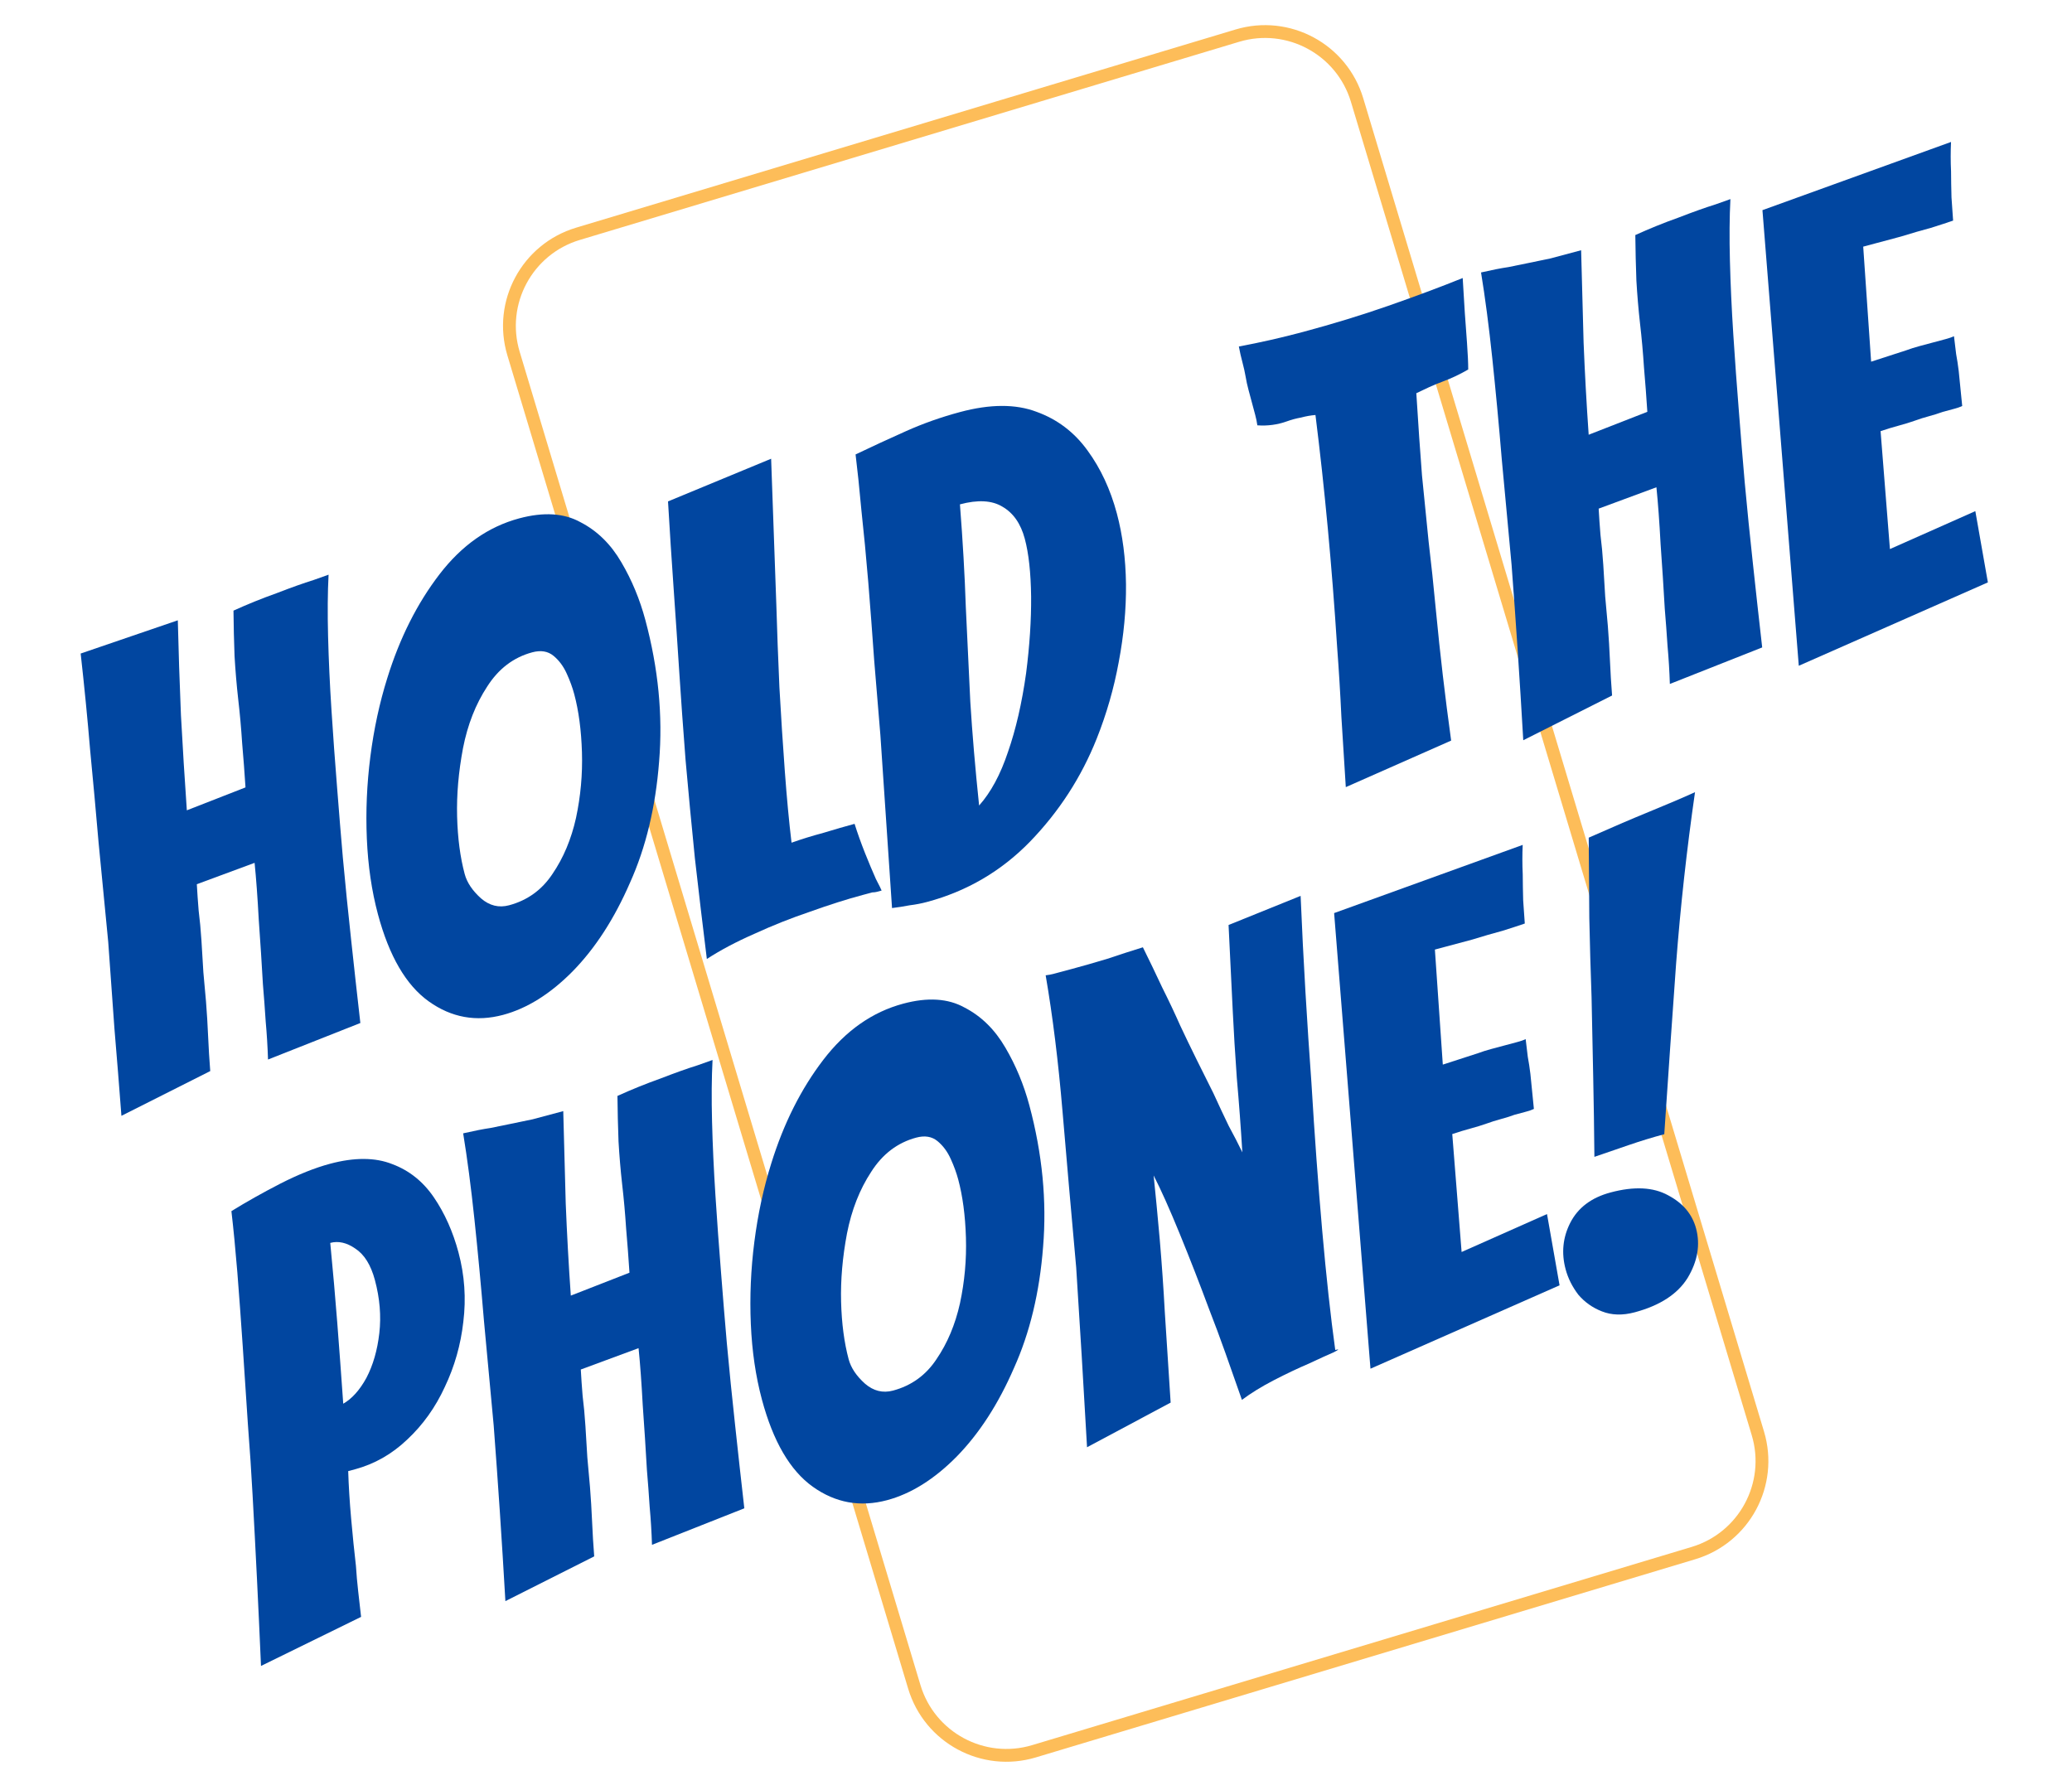
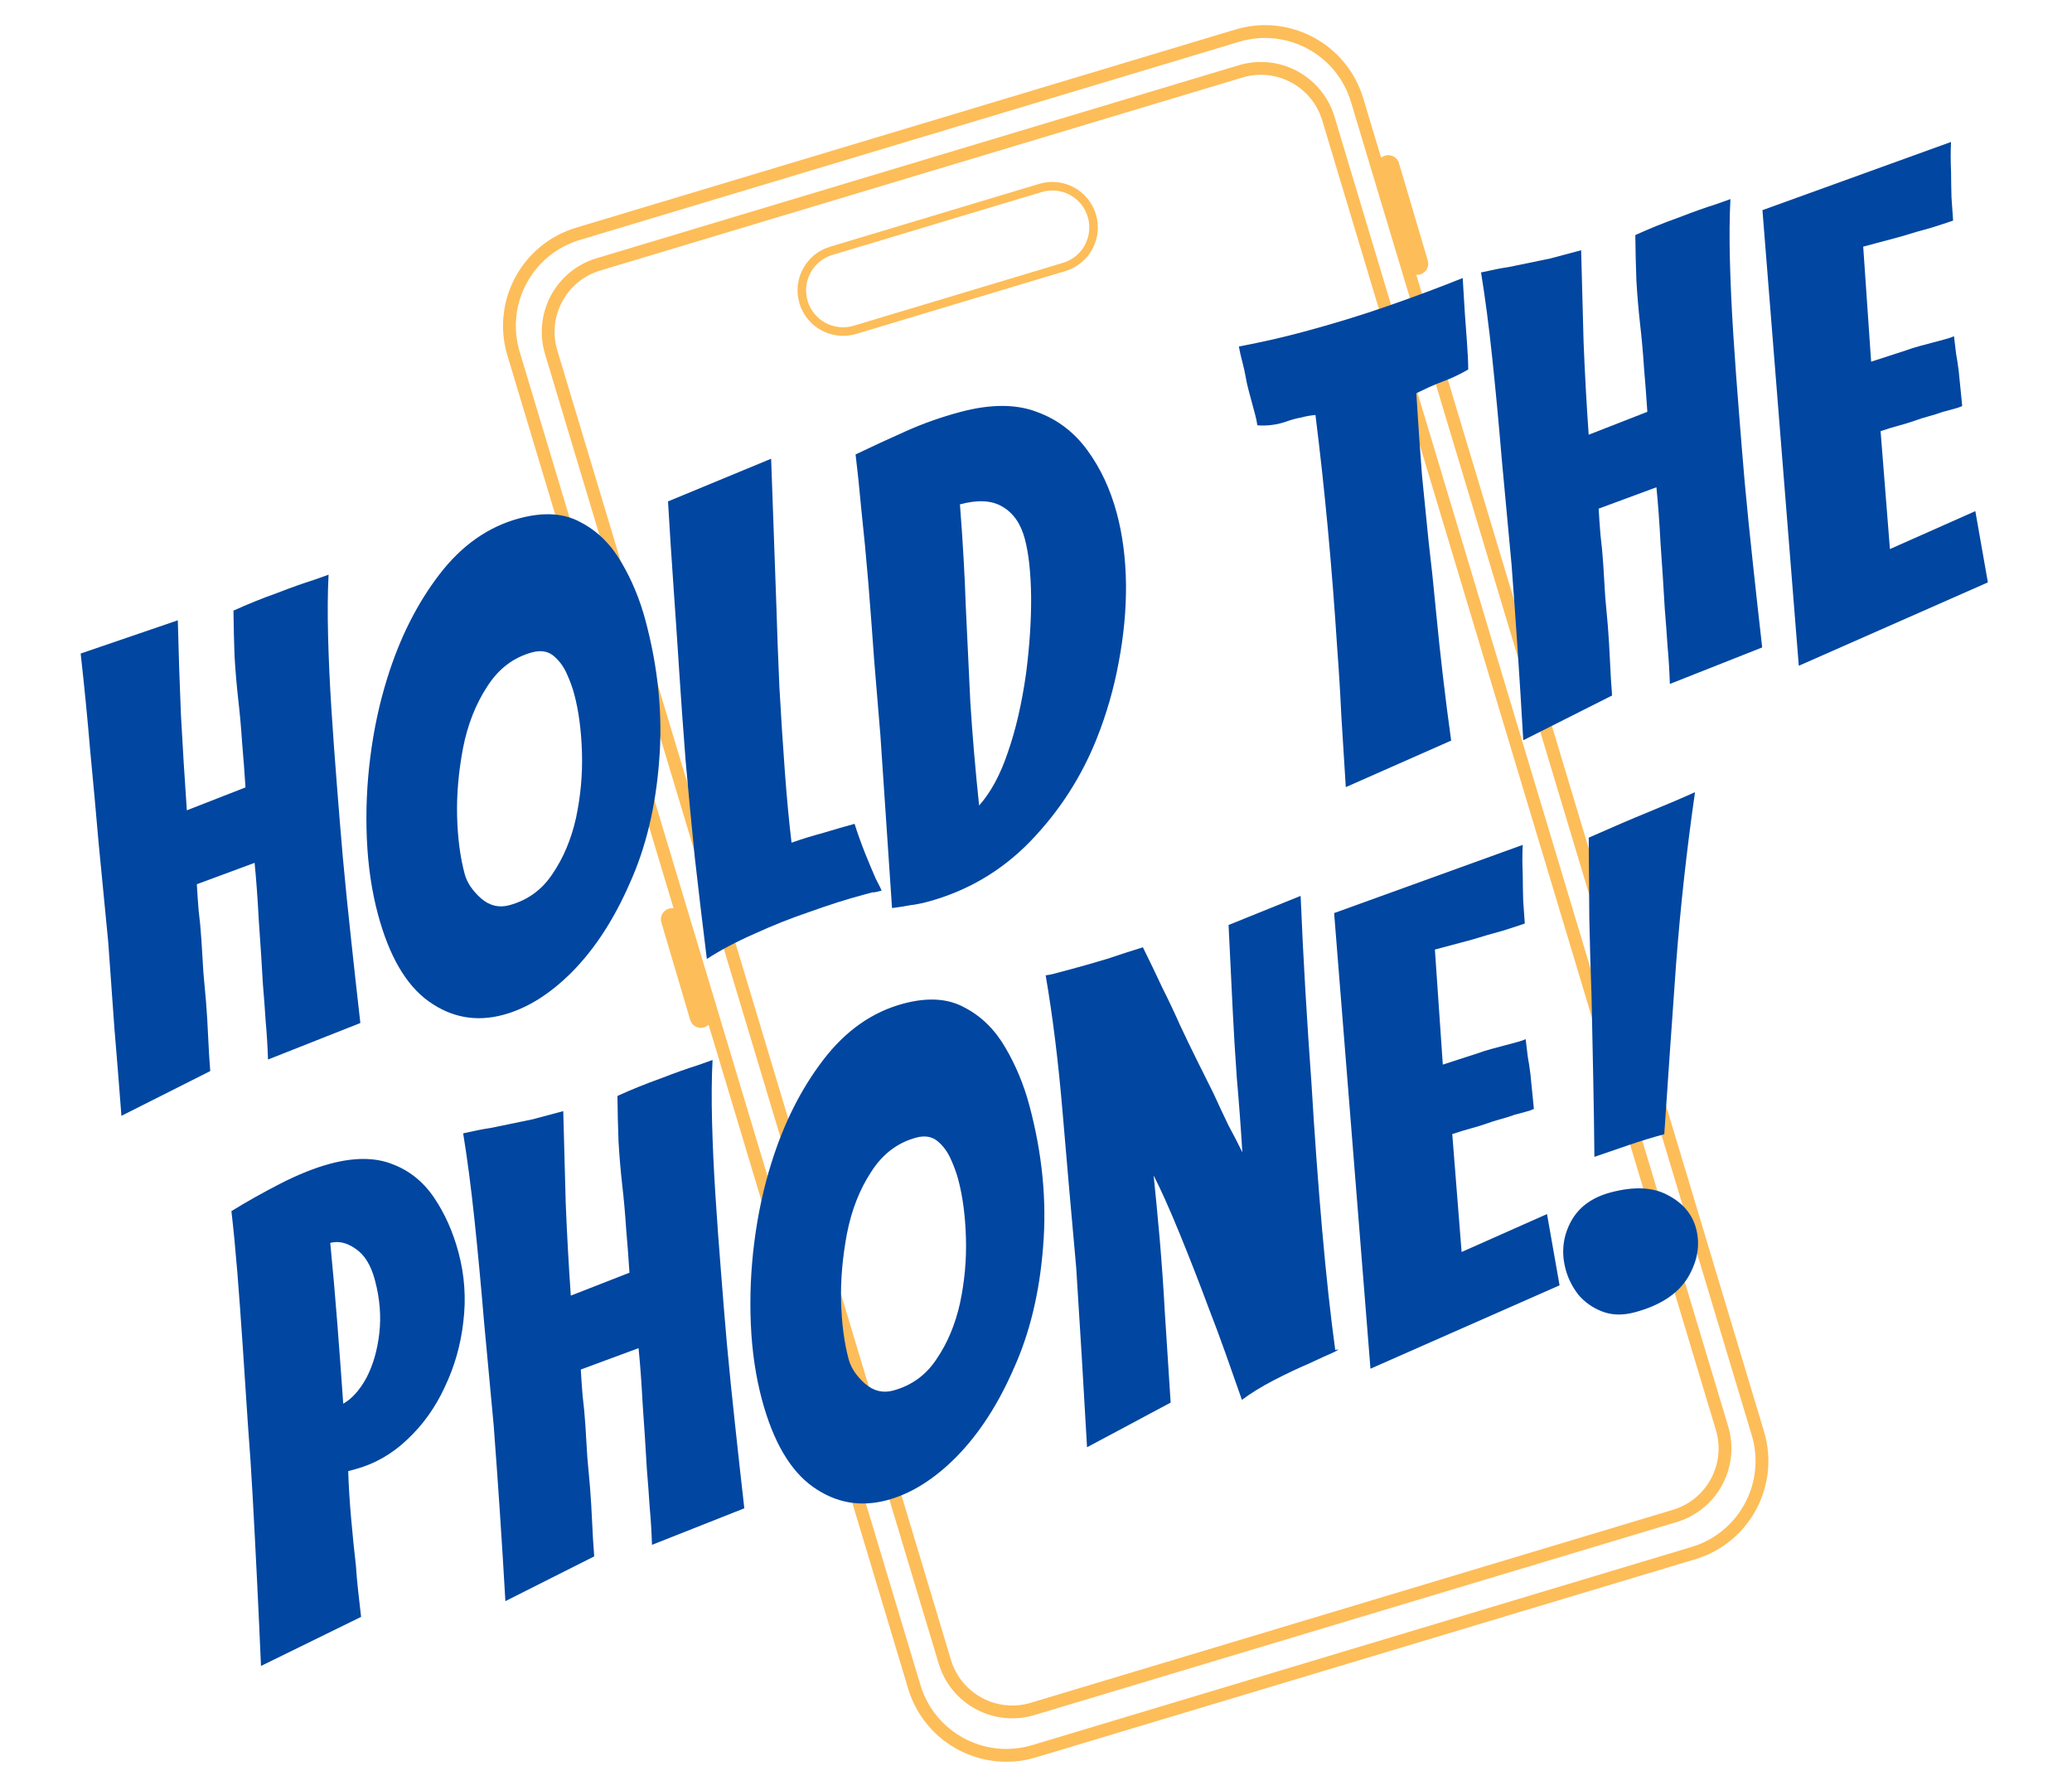
<svg xmlns="http://www.w3.org/2000/svg" width="485" height="419" viewBox="0 0 485 419" fill="none">
-   <rect x="113.724" y="61.215" width="206.182" height="370.931" rx="22.5" transform="rotate(-16.7286 113.724 61.2153)" stroke="#FDBD59" stroke-width="3" />
-   <path d="M373.207 270.821C373.149 264.504 373.055 258.247 372.927 252.05C372.799 245.853 372.671 239.657 372.543 233.46C372.319 227.289 372.143 221.105 372.015 214.909C371.957 208.591 371.911 202.321 371.878 196.099C377.081 193.786 381.845 191.743 386.171 189.971C390.497 188.199 394.026 186.692 396.757 185.449C394.829 198.836 393.354 212.204 392.334 225.552C391.384 238.78 390.459 252.102 389.56 265.52C386.796 266.261 384.058 267.097 381.345 268.028C378.632 268.959 375.92 269.89 373.207 270.821ZM382.651 307.209C379.791 307.975 377.217 307.899 374.928 306.98C372.76 306.131 370.931 304.833 369.442 303.087C368.022 301.22 367.031 299.239 366.47 297.142C365.448 293.33 365.806 289.71 367.543 286.282C369.351 282.733 372.494 280.359 376.973 279.159C382.501 277.677 387.004 277.901 390.483 279.829C393.936 281.661 396.11 284.246 397.004 287.581C398.025 291.394 397.372 295.246 395.044 299.138C392.691 302.935 388.559 305.626 382.651 307.209Z" fill="#0146A0" />
+   <rect x="113.724" y="61.215" width="206.182" height="370.931" rx="22.5" transform="rotate(-16.7286 113.724 61.2154)" stroke="#FDBD59" stroke-width="3" />
+   <rect x="124.264" y="66.642" width="189.965" height="353.112" rx="16.5" transform="rotate(-16.7286 124.264 66.6421)" stroke="#FDBD59" stroke-width="3" />
+   <rect x="185.316" y="61.5" width="70.455" height="19.308" rx="9.654" transform="rotate(-16.7286 185.316 61.5003)" stroke="#FDBD59" stroke-width="2" />
+   <rect x="321.724" y="37.162" width="5.207" height="29" rx="2.604" transform="rotate(-16.4803 321.724 37.1619)" fill="#FDBD59" />
+   <rect x="154.07" y="213.452" width="5.207" height="29" rx="2.604" transform="rotate(-16.4803 154.07 213.452)" fill="#FDBD59" />
+   <path d="M373.207 270.821C373.149 264.504 373.055 258.247 372.927 252.05C372.799 245.853 372.671 239.657 372.543 233.46C372.319 227.289 372.143 221.105 372.015 214.909C371.957 208.591 371.911 202.321 371.878 196.099C377.081 193.786 381.845 191.743 386.171 189.971C390.497 188.199 394.026 186.692 396.757 185.449C394.829 198.836 393.354 212.204 392.334 225.552C391.384 238.78 390.459 252.102 389.56 265.52C386.796 266.261 384.058 267.097 381.345 268.028C378.633 268.959 375.92 269.89 373.207 270.821ZM382.651 307.209C379.791 307.975 377.217 307.899 374.928 306.98C372.76 306.131 370.931 304.833 369.442 303.087C368.022 301.22 367.031 299.239 366.47 297.142C365.448 293.33 365.806 289.71 367.544 286.282C369.351 282.733 372.494 280.359 376.973 279.159C382.501 277.677 387.004 277.901 390.483 279.829C393.936 281.661 396.11 284.246 397.004 287.581C398.025 291.394 397.372 295.246 395.044 299.138C392.691 302.935 388.559 305.626 382.651 307.209Z" fill="#0146A0" />
  <path d="M320.791 320.413L312.283 213.753L356.423 197.789C356.318 200.064 356.321 202.362 356.432 204.681C356.44 206.62 356.475 208.654 356.534 210.783C356.664 212.791 356.79 214.596 356.913 216.197C355.699 216.625 353.962 217.192 351.7 217.9C349.413 218.513 347.09 219.187 344.733 219.92C342.351 220.559 340.302 221.108 338.586 221.568C336.871 222.027 335.965 222.27 335.87 222.295L337.723 249.225L345.9 246.575C346.922 246.199 347.958 245.87 349.006 245.589C350.15 245.283 351.246 244.989 352.294 244.708C353.343 244.427 354.296 244.172 355.154 243.942C356.011 243.712 356.666 243.486 357.117 243.263C357.284 244.648 357.45 246.033 357.617 247.419C357.854 248.683 358.056 250.008 358.223 251.393L359.043 259.601C358.592 259.824 357.985 260.038 357.223 260.242C356.46 260.446 355.555 260.689 354.507 260.97C353.484 261.346 352.401 261.687 351.257 261.994C350.113 262.3 349.03 262.641 348.007 263.018C346.794 263.445 345.52 263.837 344.186 264.195C342.851 264.552 341.435 264.983 339.935 265.487L342.123 293.093L362.114 284.213L365.051 300.893L320.791 320.413Z" fill="#0146A0" />
  <path d="M254.448 338.803C253.63 324.313 252.784 310.29 251.909 296.734C250.763 284.069 249.696 271.893 248.71 260.206C247.724 248.519 246.408 237.891 244.763 228.321C245.456 228.237 246.04 228.132 246.517 228.004C247.089 227.851 247.565 227.723 247.946 227.621L250.949 226.817C253.426 226.153 256.178 225.364 259.202 224.452C262.2 223.444 264.974 222.548 267.521 221.763C269.082 224.92 270.583 228.042 272.023 231.129C273.558 234.191 274.973 237.183 276.266 240.105C277.458 242.646 278.723 245.269 280.061 247.975C281.373 250.585 282.698 253.244 284.036 255.95C285.279 258.681 286.47 261.222 287.611 263.572C288.821 265.802 289.885 267.866 290.802 269.765C290.439 263.836 290.007 258.027 289.504 252.339C289.097 246.626 288.782 241.45 288.561 236.81L287.574 216.543L304.44 209.726C304.76 217.403 305.138 224.912 305.573 232.252C306.007 239.592 306.473 246.669 306.971 253.482C307.704 265.747 308.544 277.269 309.491 288.047C310.438 298.825 311.457 308.154 312.547 316.034C313.595 315.753 313.443 315.947 312.09 316.616C310.806 317.164 308.894 318.034 306.354 319.226C303.787 320.322 301.069 321.612 298.198 323.096C295.327 324.581 292.827 326.119 290.7 327.71C289.393 323.974 288.111 320.334 286.855 316.789C285.598 313.244 284.32 309.807 283.019 306.479C280.813 300.532 278.524 294.659 276.153 288.859C273.782 283.059 271.743 278.498 270.035 275.176C270.492 279.549 270.971 284.579 271.474 290.266C271.951 295.859 272.345 301.524 272.657 307.263L274.017 328.35L254.448 338.803Z" fill="#0146A0" />
  <path d="M207.639 351.192C201.349 352.877 195.551 351.826 190.246 348.038C184.941 344.25 180.973 337.448 178.343 327.632C176.887 322.199 176.022 316.302 175.748 309.94C175.473 303.579 175.748 297.172 176.573 290.72C177.398 284.268 178.719 278.143 180.536 272.344C183.442 262.985 187.507 254.899 192.729 248.086C197.952 241.272 204.185 236.895 211.428 234.955C217.146 233.422 221.926 233.725 225.767 235.862C229.679 237.879 232.866 241.008 235.331 245.251C237.77 249.398 239.641 253.902 240.944 258.763C243.982 270.104 245.054 281.155 244.158 291.916C243.332 302.557 241.061 312.001 237.347 320.249C233.683 328.687 229.204 335.607 223.91 341.01C218.686 346.291 213.262 349.685 207.639 351.192ZM209.039 325.536C213.327 324.386 216.709 321.948 219.183 318.221C221.753 314.468 223.594 310.093 224.706 305.096C225.793 300.004 226.258 294.874 226.099 289.707C225.94 284.54 225.337 280.003 224.29 276.095C223.882 274.571 223.305 272.989 222.559 271.35C221.788 269.616 220.747 268.209 219.436 267.13C218.126 266.051 216.47 265.78 214.468 266.316C210.084 267.491 206.563 270.171 203.905 274.356C201.222 278.446 199.34 283.241 198.26 288.739C197.205 294.334 196.744 299.667 196.877 304.738C197.011 309.81 197.601 314.3 198.648 318.207C199.184 320.209 200.461 322.114 202.478 323.923C204.469 325.636 206.656 326.174 209.039 325.536Z" fill="#0146A0" />
-   <path d="M118.299 374.824C117.488 360.741 116.575 347.042 115.562 333.728C114.828 325.651 114.068 317.479 113.282 309.211C112.592 300.917 111.849 292.996 111.052 285.446C110.255 277.897 109.376 271.186 108.415 265.315C111.014 264.72 113.149 264.302 114.821 264.058C116.562 263.694 118.16 263.368 119.615 263.08C121.165 262.767 122.858 262.415 124.695 262.025C126.601 261.514 128.984 260.876 131.843 260.11C132.036 267.311 132.229 274.511 132.421 281.712C132.71 288.887 133.106 296.085 133.61 303.304L147.342 297.939C147.115 294.425 146.854 290.971 146.557 287.577C146.331 284.063 146.021 280.622 145.63 277.254C145.263 273.981 144.98 270.635 144.779 267.216C144.647 263.676 144.564 260.123 144.528 256.558C147.805 255.067 151.169 253.706 154.619 252.475C158.043 251.149 160.933 250.119 163.29 249.385C165.622 248.556 166.788 248.142 166.788 248.142C166.57 252.286 166.532 257.097 166.672 262.576C166.812 268.054 167.076 273.806 167.464 279.83C167.853 285.855 168.289 291.867 168.773 297.866C169.231 303.77 169.683 309.267 170.127 314.358C170.713 320.738 171.36 327.153 172.067 333.603C172.748 339.958 173.468 346.456 174.226 353.097L152.614 361.646C152.515 358.608 152.333 355.643 152.069 352.752C151.875 349.739 151.659 346.835 151.42 344.039C151.147 339.209 150.824 334.188 150.449 328.977C150.169 323.74 149.843 319.282 149.47 315.603L135.948 320.605C136.052 322.518 136.194 324.574 136.375 326.772C136.651 328.946 136.869 331.288 137.031 333.798C137.193 336.308 137.342 338.771 137.479 341.186C137.685 343.48 137.891 345.774 138.097 348.068C138.31 350.769 138.475 353.483 138.593 356.209C138.711 358.936 138.876 361.649 139.089 364.35L118.299 374.824Z" fill="#0146A0" />
-   <path d="M61.092 390C60.503 376.367 59.849 363.059 59.128 350.076C58.848 344.839 58.479 339.268 58.021 333.365C57.632 327.34 57.231 321.268 56.817 315.147C56.403 309.027 55.983 303.267 55.557 297.865C55.105 292.368 54.642 287.589 54.167 283.528C57.672 281.363 61.49 279.216 65.618 277.089C69.842 274.935 73.717 273.386 77.244 272.441C82.962 270.909 87.821 270.935 91.82 272.519C95.795 274.008 99.046 276.61 101.573 280.325C104.101 284.04 106.016 288.328 107.318 293.189C108.748 298.526 109.127 303.94 108.453 309.432C107.849 314.804 106.403 319.89 104.115 324.691C101.921 329.467 98.987 333.573 95.311 337.009C91.73 340.42 87.653 342.739 83.078 343.964L81.505 344.386C81.611 347.831 81.841 351.548 82.196 355.539C82.55 359.53 82.923 363.21 83.315 366.578C83.444 368.586 83.621 370.581 83.846 372.564C84.071 374.547 84.296 376.53 84.521 378.512L61.092 390ZM80.343 328.609C82.381 327.45 84.19 325.433 85.769 322.559C87.323 319.589 88.329 316.101 88.789 312.097C89.248 308.092 88.903 303.945 87.754 299.657C86.809 296.13 85.284 293.679 83.178 292.302C81.168 290.9 79.21 290.454 77.304 290.965C77.941 297.536 78.489 303.773 78.947 309.677C79.405 315.581 79.871 321.892 80.343 328.609Z" fill="#0146A0" />
-   <path d="M421.049 155.858L412.542 49.197L456.682 33.233C456.576 35.508 456.579 37.806 456.69 40.126C456.699 42.064 456.733 44.098 456.793 46.227C456.922 48.235 457.048 50.04 457.171 51.641C455.957 52.069 454.22 52.636 451.958 53.345C449.671 53.958 447.349 54.631 444.992 55.365C442.609 56.003 440.56 56.552 438.844 57.012C437.129 57.471 436.223 57.714 436.128 57.739L437.981 84.669L446.158 82.019C447.181 81.643 448.216 81.314 449.265 81.033C450.408 80.727 451.504 80.433 452.553 80.152C453.601 79.871 454.554 79.616 455.412 79.386C456.27 79.156 456.924 78.93 457.375 78.707C457.542 80.092 457.709 81.478 457.876 82.863C458.112 84.127 458.314 85.452 458.481 86.838L459.301 95.045C458.85 95.268 458.243 95.482 457.481 95.686C456.719 95.89 455.813 96.133 454.765 96.414C453.742 96.79 452.659 97.131 451.515 97.438C450.371 97.744 449.288 98.085 448.265 98.462C447.052 98.889 445.778 99.281 444.444 99.639C443.11 99.996 441.693 100.427 440.193 100.931L442.381 128.537L462.372 119.657L465.309 136.337L421.049 155.858Z" fill="#0146A0" />
+   <path d="M118.299 374.824C117.488 360.741 116.575 347.042 115.562 333.728C114.827 325.651 114.068 317.479 113.282 309.211C112.592 300.917 111.849 292.996 111.052 285.446C110.255 277.897 109.376 271.186 108.415 265.315C111.014 264.72 113.149 264.302 114.82 264.058C116.562 263.694 118.16 263.368 119.615 263.08C121.165 262.767 122.858 262.415 124.695 262.025C126.601 261.514 128.983 260.876 131.843 260.11C132.036 267.311 132.228 274.511 132.421 281.712C132.71 288.887 133.106 296.085 133.61 303.304L147.342 297.939C147.115 294.425 146.854 290.971 146.557 287.577C146.33 284.063 146.021 280.622 145.63 277.254C145.263 273.981 144.98 270.635 144.779 267.216C144.647 263.676 144.564 260.123 144.527 256.558C147.805 255.067 151.169 253.706 154.619 252.475C158.043 251.149 160.933 250.119 163.29 249.385C165.622 248.556 166.788 248.142 166.788 248.142C166.57 252.286 166.532 257.097 166.672 262.576C166.812 268.054 167.076 273.806 167.464 279.83C167.853 285.855 168.289 291.867 168.773 297.866C169.231 303.77 169.683 309.267 170.127 314.358C170.713 320.738 171.36 327.153 172.067 333.603C172.748 339.958 173.468 346.456 174.226 353.097L152.614 361.646C152.515 358.608 152.333 355.643 152.069 352.752C151.875 349.739 151.659 346.835 151.42 344.039C151.147 339.209 150.824 334.188 150.449 328.977C150.169 323.74 149.843 319.282 149.47 315.603L135.948 320.605C136.052 322.518 136.194 324.574 136.375 326.772C136.65 328.946 136.869 331.288 137.031 333.798C137.193 336.308 137.342 338.771 137.479 341.186C137.685 343.48 137.891 345.774 138.097 348.068C138.31 350.769 138.475 353.483 138.593 356.209C138.711 358.936 138.876 361.649 139.089 364.35L118.299 374.824Z" fill="#0146A0" />
+   <path d="M61.092 390C60.503 376.367 59.849 363.059 59.128 350.076C58.848 344.839 58.479 339.268 58.021 333.365C57.632 327.34 57.231 321.268 56.817 315.147C56.403 309.027 55.983 303.267 55.557 297.865C55.105 292.368 54.642 287.589 54.167 283.528C57.672 281.363 61.49 279.216 65.618 277.089C69.842 274.935 73.717 273.386 77.244 272.441C82.962 270.909 87.821 270.935 91.821 272.519C95.795 274.008 99.046 276.61 101.573 280.325C104.101 284.04 106.016 288.328 107.318 293.189C108.748 298.526 109.127 303.94 108.453 309.432C107.849 314.804 106.403 319.89 104.115 324.691C101.921 329.467 98.987 333.573 95.311 337.009C91.73 340.42 87.653 342.739 83.078 343.964L81.505 344.386C81.611 347.831 81.841 351.548 82.196 355.539C82.55 359.53 82.923 363.21 83.315 366.578C83.444 368.586 83.621 370.581 83.846 372.564C84.071 374.547 84.296 376.53 84.521 378.512L61.092 390ZM80.343 328.609C82.381 327.45 84.19 325.433 85.769 322.559C87.323 319.589 88.329 316.101 88.789 312.097C89.248 308.092 88.903 303.945 87.754 299.657C86.809 296.13 85.284 293.679 83.178 292.302C81.168 290.9 79.21 290.454 77.304 290.965C77.941 297.536 78.489 303.773 78.947 309.677C79.405 315.581 79.871 321.892 80.343 328.609Z" fill="#0146A0" />
+   <path d="M421.049 155.858L412.541 49.197L456.682 33.233C456.576 35.508 456.579 37.806 456.69 40.126C456.699 42.064 456.733 44.098 456.793 46.227C456.922 48.235 457.048 50.04 457.171 51.641C455.957 52.069 454.22 52.636 451.958 53.345C449.671 53.958 447.349 54.631 444.991 55.365C442.609 56.003 440.56 56.552 438.844 57.012C437.129 57.471 436.223 57.714 436.128 57.739L437.981 84.669L446.158 82.019C447.181 81.643 448.216 81.314 449.265 81.033C450.408 80.727 451.504 80.433 452.553 80.152C453.601 79.871 454.554 79.616 455.412 79.386C456.27 79.156 456.924 78.93 457.375 78.707C457.542 80.092 457.709 81.478 457.876 82.863C458.112 84.127 458.314 85.452 458.481 86.838L459.301 95.045C458.85 95.268 458.243 95.482 457.481 95.686C456.719 95.89 455.813 96.133 454.765 96.414C453.742 96.79 452.659 97.131 451.515 97.438C450.371 97.744 449.288 98.085 448.265 98.462C447.052 98.889 445.778 99.281 444.444 99.639C443.11 99.996 441.693 100.427 440.193 100.931L442.381 128.537L462.372 119.657L465.309 136.337L421.049 155.858Z" fill="#0146A0" />
  <path d="M356.556 173.292C355.744 159.208 354.832 145.51 353.818 132.196C353.084 124.119 352.324 115.946 351.539 107.678C350.849 99.385 350.105 91.464 349.308 83.914C348.511 76.364 347.632 69.654 346.672 63.782C349.271 63.188 351.406 62.769 353.077 62.526C354.818 62.161 356.416 61.835 357.871 61.548C359.422 61.234 361.115 60.883 362.951 60.493C364.857 59.982 367.24 59.344 370.099 58.578C370.292 65.778 370.485 72.979 370.678 80.18C370.966 87.355 371.362 94.552 371.867 101.772L385.598 96.407C385.372 92.893 385.11 89.439 384.814 86.045C384.587 82.531 384.278 79.09 383.886 75.722C383.52 72.449 383.236 69.103 383.035 65.684C382.904 62.144 382.82 58.591 382.784 55.026C386.062 53.534 389.425 52.173 392.875 50.943C396.299 49.617 399.19 48.587 401.547 47.853C403.878 47.024 405.044 46.609 405.044 46.609C404.827 50.754 404.788 55.565 404.928 61.043C405.068 66.522 405.332 72.273 405.721 78.298C406.109 84.323 406.546 90.335 407.029 96.334C407.488 102.238 407.939 107.735 408.384 112.825C408.97 119.206 409.616 125.621 410.323 132.071C411.004 138.426 411.724 144.924 412.482 151.565L390.87 160.113C390.771 157.076 390.59 154.111 390.326 151.219C390.131 148.207 389.915 145.303 389.677 142.506C389.404 137.676 389.08 132.656 388.705 127.445C388.426 122.208 388.099 117.75 387.726 114.07L374.204 119.072C374.308 120.985 374.45 123.041 374.631 125.24C374.907 127.413 375.126 129.755 375.288 132.266C375.45 134.776 375.599 137.239 375.735 139.654C375.941 141.948 376.147 144.242 376.353 146.536C376.566 149.237 376.732 151.951 376.849 154.677C376.967 157.403 377.132 160.117 377.345 162.818L356.556 173.292Z" fill="#0146A0" />
-   <path d="M315.016 184.269C314.66 178.746 314.317 173.271 313.986 167.844C313.725 162.296 313.395 156.868 312.994 151.562C311.764 132.484 310.071 114.346 307.914 97.15C306.815 97.241 305.694 97.439 304.55 97.746C303.381 97.957 302.285 98.25 301.262 98.627C299.026 99.43 296.709 99.744 294.313 99.569C294.204 98.781 294.035 97.958 293.805 97.101C293.549 96.148 293.294 95.195 293.039 94.242C292.758 93.193 292.49 92.192 292.234 91.239C291.953 90.191 291.733 89.178 291.573 88.199C291.387 87.125 291.141 86.016 290.835 84.873C290.503 83.634 290.218 82.382 289.982 81.118C292.511 80.644 295.027 80.123 297.531 79.555C300.034 78.986 302.525 78.37 305.003 77.706C312.055 75.816 318.71 73.777 324.968 71.59C331.321 69.377 337.124 67.209 342.378 65.086L342.874 73.227L343.388 80.291C343.575 82.897 343.67 84.965 343.672 86.497C342.7 87.064 341.715 87.583 340.718 88.054C339.721 88.526 338.711 88.95 337.688 89.326C336.665 89.702 335.607 90.139 334.515 90.636C333.517 91.107 332.52 91.579 331.523 92.05C331.983 99.486 332.426 105.905 332.852 111.307C333.373 116.683 333.891 121.856 334.406 126.825C334.99 131.674 335.559 137.037 336.112 142.916C337.071 152.976 338.259 163.128 339.676 173.371L315.016 184.269Z" fill="#0146A0" />
-   <path d="M216.998 211.146C215.664 211.503 214.304 211.765 212.919 211.932C211.559 212.194 210.187 212.409 208.801 212.576L206.074 172.09C205.622 166.593 205.142 160.797 204.633 154.703C204.193 148.488 203.731 142.38 203.247 136.381C202.738 130.287 202.2 124.659 201.635 119.499C201.165 114.314 200.708 109.941 200.266 106.383C204.159 104.522 208.114 102.697 212.128 100.906C216.143 99.115 220.342 97.632 224.726 96.458C231.779 94.568 237.75 94.551 242.64 96.408C247.504 98.169 251.48 101.189 254.567 105.469C257.629 109.654 259.914 114.558 261.421 120.181C262.774 125.232 263.489 130.761 263.566 136.767C263.618 142.677 263.05 148.754 261.863 154.997C260.745 161.119 259.027 167.095 256.707 172.926C253.102 181.962 247.9 189.995 241.101 197.026C234.372 203.937 226.338 208.643 216.998 211.146ZM229.184 188.575C231.932 185.489 234.183 181.311 235.938 176.04C237.787 170.743 239.203 164.592 240.186 157.587C241.011 151.135 241.401 145.157 241.357 139.653C241.286 134.054 240.792 129.539 239.872 126.108C238.927 122.582 237.186 120.086 234.649 118.621C232.206 117.13 228.888 116.947 224.695 118.07C225.366 126.675 225.824 134.673 226.068 142.064C226.407 149.43 226.759 156.844 227.124 164.305C227.584 171.74 228.271 179.83 229.184 188.575Z" fill="#0146A0" />
-   <path d="M165.454 224.497C164.484 216.687 163.55 208.817 162.651 200.886C161.847 192.93 161.12 185.259 160.469 177.875C159.888 170.37 159.403 163.604 159.015 157.58C158.594 151.053 158.147 144.431 157.675 137.713C157.203 130.996 156.766 124.218 156.364 117.38L180.5 107.389L181.723 141.689C181.896 147.669 182.136 154.091 182.442 160.955C182.819 167.698 183.24 174.225 183.705 180.536C184.17 186.846 184.695 192.426 185.279 197.274C187.611 196.445 190.111 195.673 192.779 194.958C195.518 194.123 197.935 193.424 200.032 192.862C200.715 195.028 201.531 197.312 202.481 199.714C203.405 202.02 204.253 204.04 205.024 205.774C205.865 207.387 206.311 208.289 206.362 208.48C205.981 208.582 205.599 208.684 205.218 208.786C204.932 208.863 204.586 208.905 204.179 208.911L201.892 209.524C198.175 210.52 194.08 211.822 189.608 213.429C185.205 214.915 180.866 216.639 176.591 218.602C172.386 220.444 168.673 222.409 165.454 224.497Z" fill="#0146A0" />
+   <path d="M315.016 184.269C314.66 178.746 314.317 173.271 313.986 167.844C313.725 162.296 313.395 156.868 312.994 151.562C311.764 132.484 310.071 114.346 307.914 97.15C306.815 97.241 305.694 97.439 304.55 97.746C303.381 97.957 302.285 98.25 301.262 98.627C299.026 99.43 296.709 99.744 294.313 99.569C294.204 98.781 294.035 97.958 293.805 97.101C293.549 96.148 293.294 95.195 293.039 94.242C292.758 93.193 292.49 92.192 292.234 91.239C291.953 90.191 291.733 89.178 291.573 88.199C291.387 87.125 291.141 86.016 290.835 84.873C290.503 83.634 290.218 82.382 289.982 81.118C292.511 80.644 295.027 80.123 297.53 79.555C300.034 78.986 302.525 78.37 305.003 77.706C312.055 75.816 318.71 73.777 324.968 71.59C331.321 69.377 337.124 67.209 342.378 65.086L342.874 73.227L343.388 80.291C343.575 82.897 343.67 84.965 343.672 86.497C342.7 87.064 341.715 87.583 340.718 88.054C339.721 88.526 338.711 88.95 337.688 89.326C336.665 89.702 335.607 90.139 334.515 90.636C333.517 91.107 332.52 91.579 331.523 92.05C331.983 99.486 332.426 105.905 332.852 111.307C333.373 116.683 333.891 121.856 334.406 126.825C334.99 131.674 335.559 137.037 336.112 142.916C337.071 152.976 338.259 163.128 339.676 173.371L315.016 184.269Z" fill="#0146A0" />
+   <path d="M216.998 211.146C215.664 211.503 214.304 211.765 212.919 211.932C211.559 212.195 210.187 212.409 208.801 212.576L206.074 172.09C205.622 166.593 205.142 160.797 204.633 154.703C204.193 148.488 203.731 142.38 203.247 136.381C202.738 130.287 202.2 124.659 201.635 119.499C201.165 114.314 200.708 109.941 200.266 106.383C204.159 104.522 208.114 102.697 212.128 100.906C216.143 99.115 220.342 97.632 224.726 96.458C231.779 94.568 237.75 94.551 242.64 96.408C247.504 98.169 251.48 101.189 254.567 105.469C257.629 109.654 259.914 114.558 261.421 120.181C262.774 125.232 263.489 130.761 263.566 136.767C263.618 142.677 263.05 148.754 261.863 154.997C260.745 161.119 259.027 167.095 256.707 172.926C253.102 181.962 247.9 189.995 241.101 197.026C234.372 203.937 226.338 208.643 216.998 211.146ZM229.184 188.575C231.932 185.489 234.183 181.311 235.938 176.04C237.787 170.743 239.203 164.592 240.186 157.587C241.011 151.135 241.401 145.157 241.357 139.653C241.286 134.054 240.792 129.539 239.872 126.108C238.927 122.582 237.186 120.086 234.649 118.621C232.206 117.13 228.888 116.947 224.695 118.07C225.366 126.675 225.824 134.673 226.068 142.064C226.407 149.43 226.759 156.844 227.124 164.305C227.584 171.74 228.271 179.83 229.184 188.575Z" fill="#0146A0" />
+   <path d="M165.454 224.497C164.484 216.687 163.55 208.817 162.651 200.886C161.847 192.93 161.12 185.259 160.469 177.875C159.888 170.37 159.403 163.604 159.015 157.58C158.594 151.053 158.147 144.431 157.675 137.714C157.203 130.996 156.766 124.218 156.364 117.38L180.5 107.389L181.723 141.689C181.896 147.669 182.136 154.091 182.442 160.955C182.819 167.698 183.24 174.225 183.705 180.536C184.17 186.846 184.695 192.426 185.279 197.275C187.611 196.445 190.111 195.673 192.779 194.958C195.518 194.123 197.935 193.424 200.032 192.862C200.715 195.028 201.531 197.312 202.481 199.714C203.405 202.02 204.253 204.04 205.024 205.774C205.865 207.387 206.311 208.289 206.362 208.48C205.981 208.582 205.599 208.684 205.218 208.786C204.932 208.863 204.586 208.905 204.179 208.911L201.892 209.524C198.175 210.52 194.08 211.822 189.608 213.429C185.205 214.915 180.866 216.639 176.591 218.602C172.386 220.444 168.673 222.409 165.454 224.497Z" fill="#0146A0" />
  <path d="M117.759 237.584C111.469 239.269 105.671 238.218 100.366 234.43C95.061 230.642 91.093 223.839 88.463 214.023C87.007 208.591 86.142 202.694 85.868 196.332C85.593 189.97 85.868 183.563 86.693 177.111C87.518 170.659 88.839 164.534 90.656 158.736C93.562 149.377 97.626 141.29 102.849 134.477C108.072 127.664 114.305 123.287 121.548 121.346C127.266 119.814 132.046 120.117 135.887 122.254C139.798 124.27 142.986 127.4 145.451 131.642C147.89 135.79 149.761 140.294 151.063 145.154C154.102 156.496 155.174 167.547 154.278 178.308C153.452 188.948 151.181 198.393 147.467 206.64C143.803 215.079 139.324 221.999 134.03 227.401C128.806 232.683 123.382 236.077 117.759 237.584ZM119.158 211.927C123.447 210.778 126.829 208.34 129.303 204.612C131.872 200.859 133.713 196.484 134.826 191.488C135.913 186.395 136.377 181.266 136.219 176.099C136.06 170.932 135.457 166.395 134.41 162.487C134.001 160.962 133.424 159.38 132.679 157.741C131.908 156.007 130.867 154.601 129.556 153.522C128.246 152.443 126.59 152.172 124.588 152.708C120.204 153.883 116.683 156.563 114.025 160.748C111.342 164.838 109.46 169.632 108.38 175.131C107.325 180.725 106.864 186.058 106.997 191.13C107.13 196.202 107.721 200.691 108.768 204.599C109.304 206.6 110.58 208.505 112.597 210.314C114.589 212.028 116.776 212.566 119.158 211.927Z" fill="#0146A0" />
  <path d="M28.422 261.215C27.899 254.307 27.354 247.507 26.787 240.815C26.289 234.002 25.805 227.237 25.333 220.52C24.547 212.252 23.794 204.486 23.074 197.223C22.449 189.933 21.788 182.705 21.093 175.536C20.494 168.342 19.757 160.828 18.883 152.992L41.621 145.214C41.788 152.32 42.032 159.711 42.353 167.388C42.769 175.04 43.229 182.476 43.733 189.695L57.465 184.33C57.238 180.816 56.977 177.362 56.68 173.968C56.454 170.454 56.144 167.013 55.753 163.645C55.386 160.372 55.103 157.026 54.902 153.607C54.77 150.067 54.687 146.514 54.651 142.949C57.928 141.457 61.292 140.096 64.742 138.866C68.166 137.54 71.056 136.51 73.414 135.776C75.745 134.947 76.911 134.532 76.911 134.532C76.693 138.677 76.655 143.488 76.795 148.966C76.935 154.445 77.199 160.196 77.588 166.221C77.976 172.246 78.412 178.258 78.896 184.257C79.355 190.161 79.806 195.658 80.251 200.748C80.837 207.129 81.483 213.544 82.19 219.994C82.871 226.349 83.591 232.847 84.349 239.488L62.737 248.036C62.638 244.999 62.456 242.034 62.192 239.142C61.998 236.13 61.782 233.226 61.543 230.429C61.27 225.599 60.947 220.579 60.572 215.368C60.292 210.131 59.966 205.673 59.593 201.993L46.071 206.996C46.175 208.908 46.317 210.964 46.498 213.163C46.774 215.337 46.992 217.678 47.154 220.189C47.316 222.699 47.465 225.162 47.602 227.577C47.808 229.871 48.014 232.165 48.22 234.459C48.433 237.16 48.599 239.874 48.716 242.6C48.834 245.327 48.999 248.04 49.212 250.741L28.422 261.215Z" fill="#0146A0" />
</svg>
